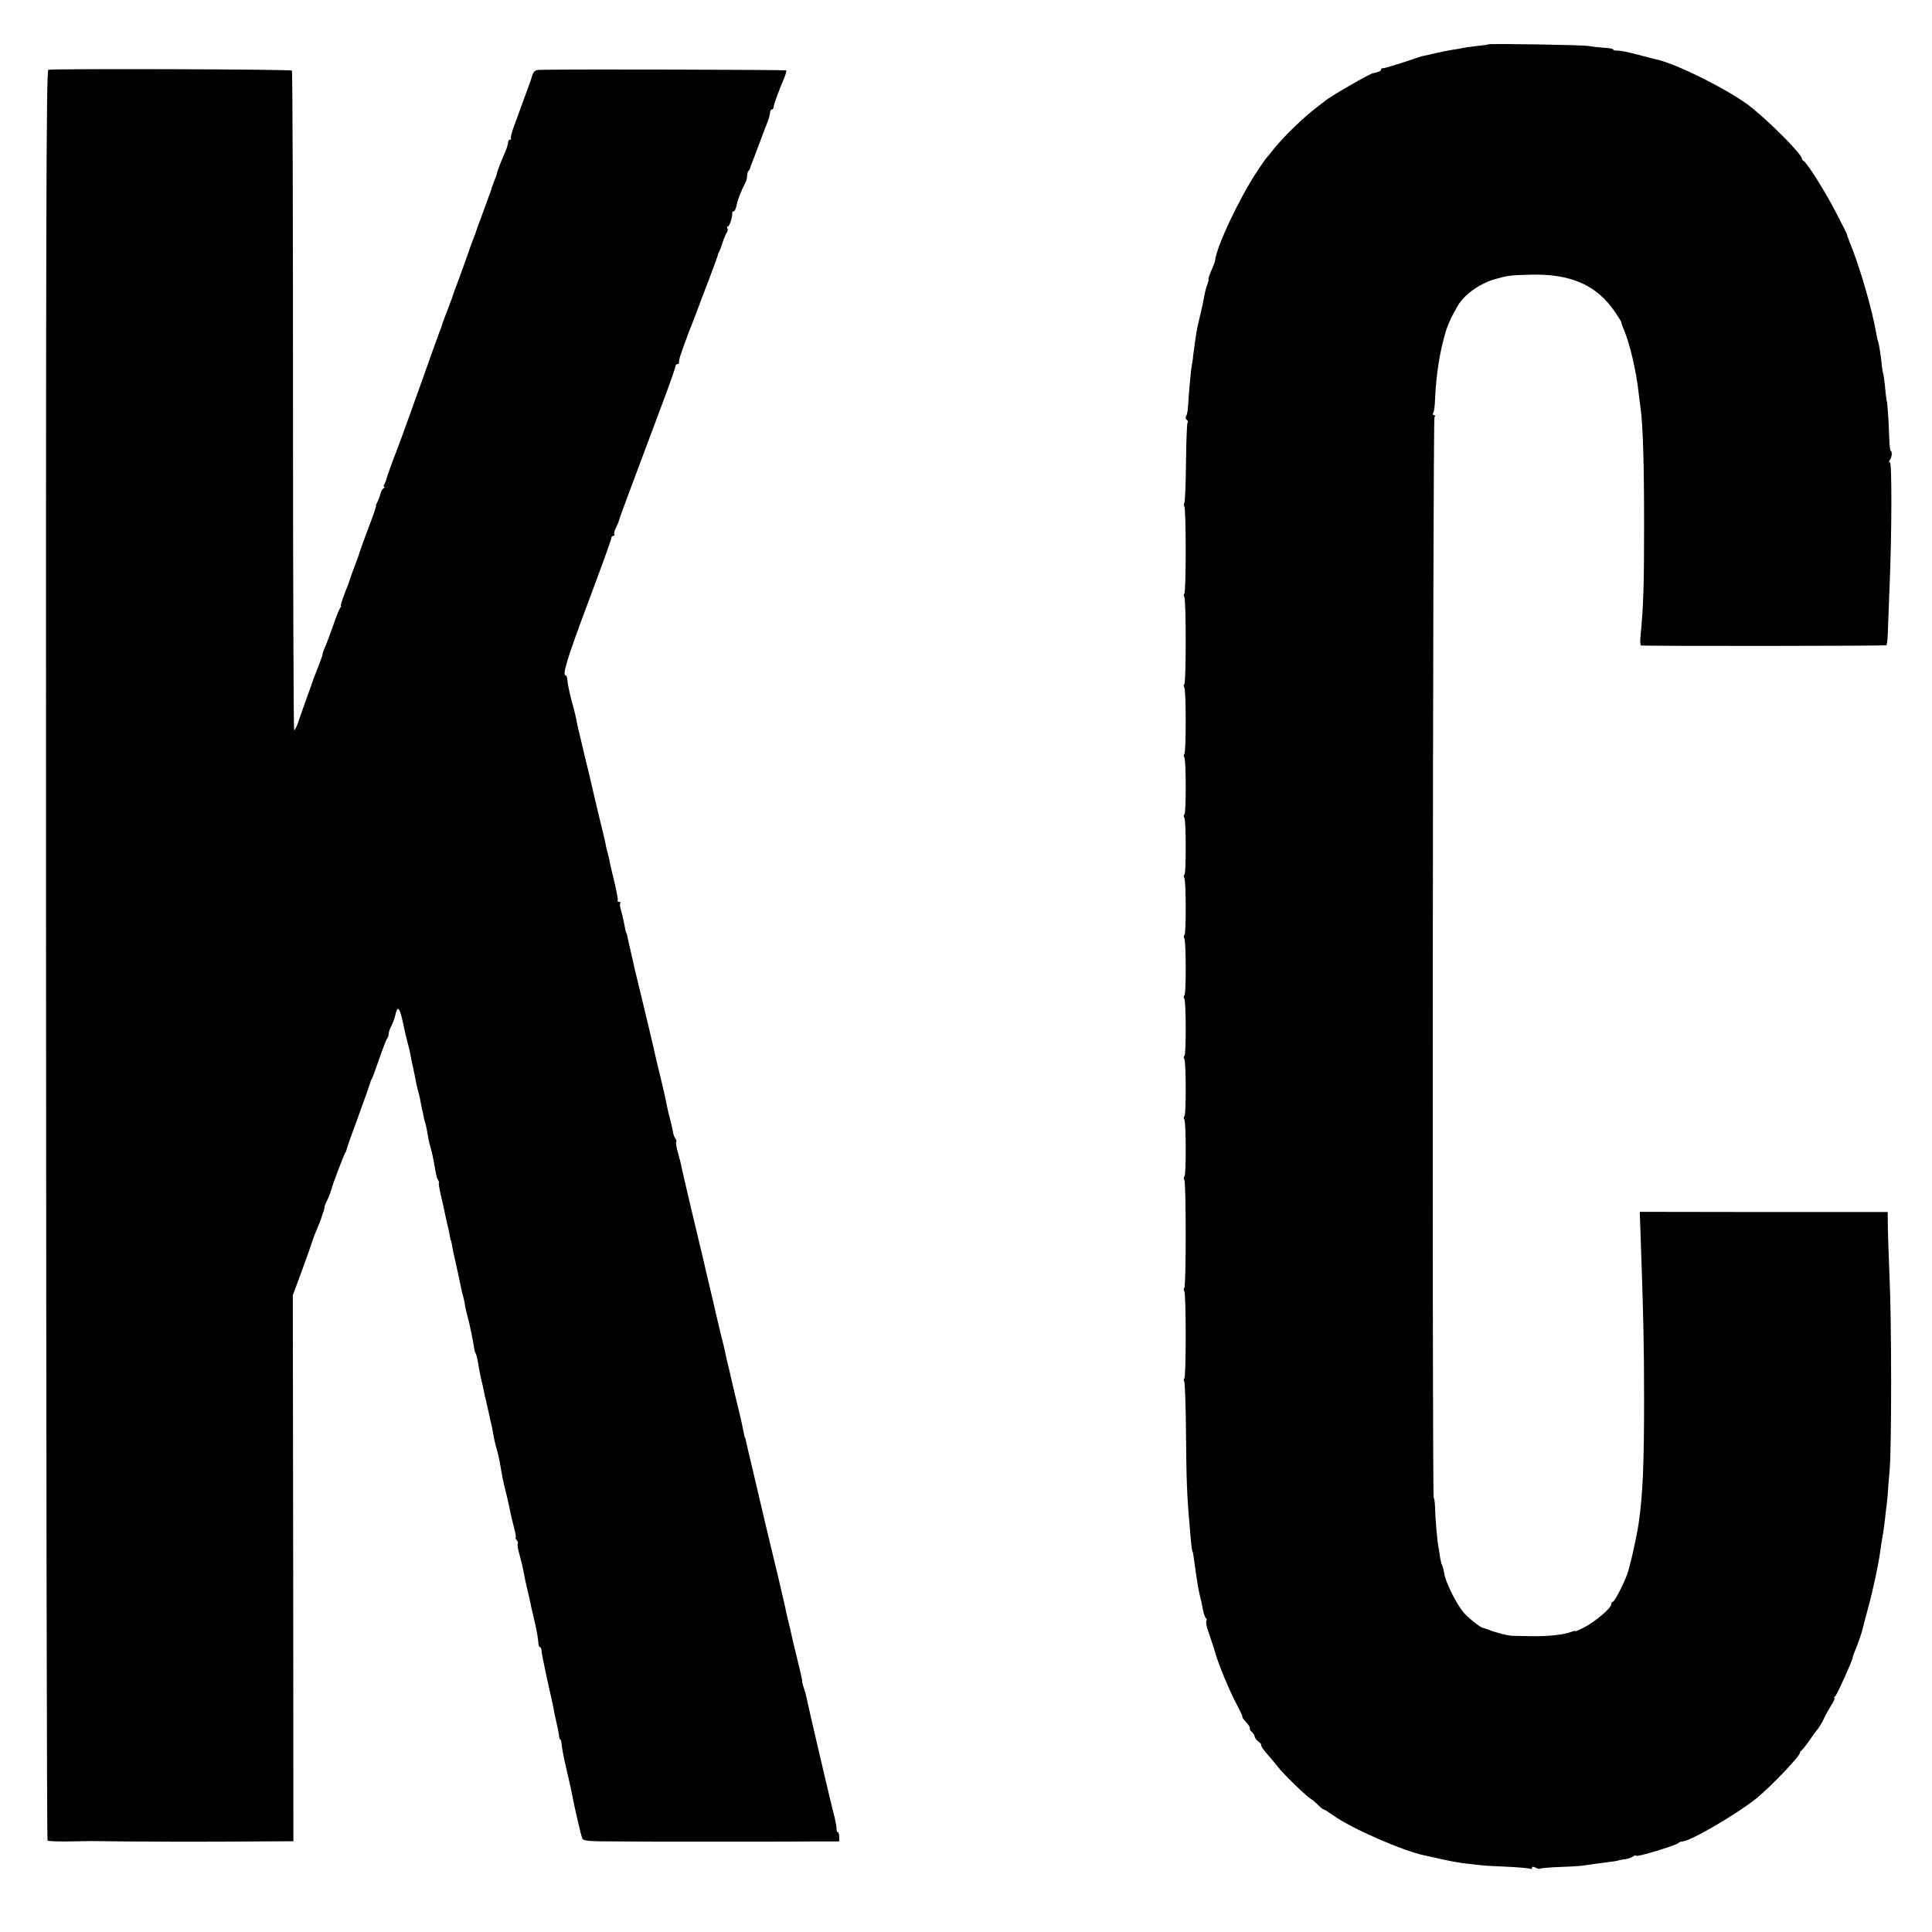
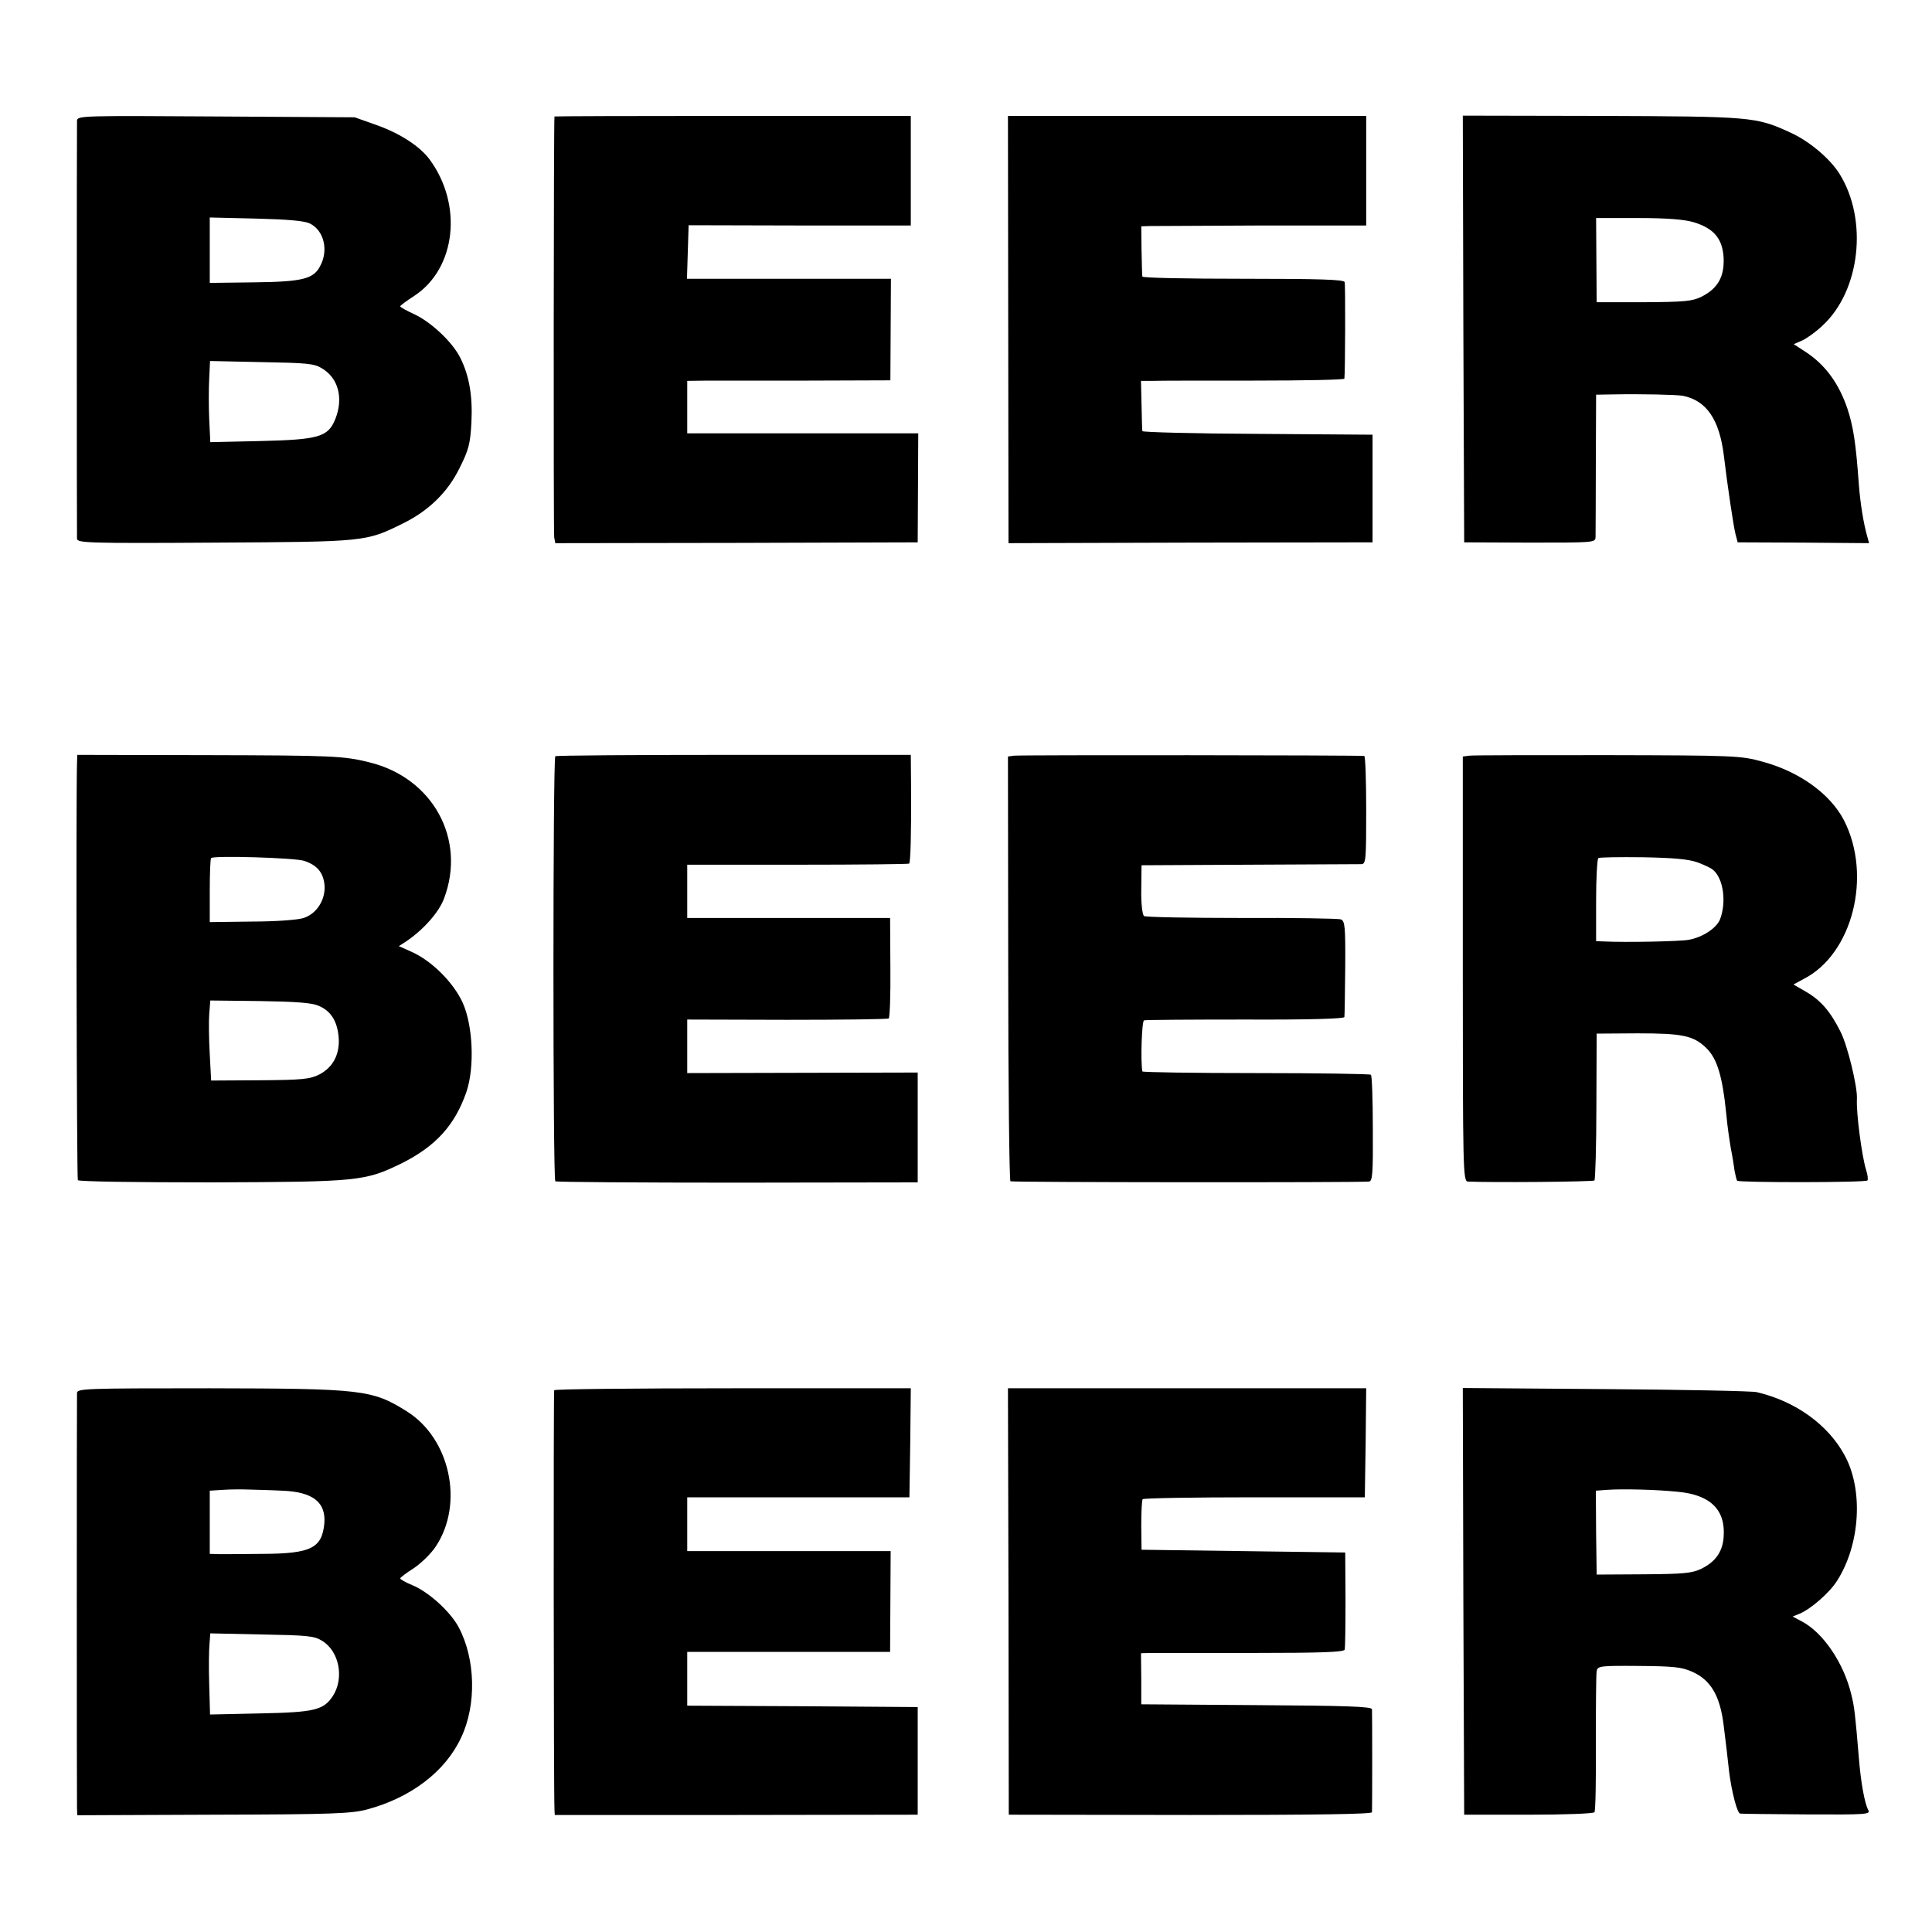
- <svg xmlns="http://www.w3.org/2000/svg" version="1.0" width="1024pt" height="1024pt" viewBox="0 0 1024 1024" preserveAspectRatio="xMidYMid meet">
-   <g transform="translate(0,1024) scale(0.1,-0.1)" fill="#000000" stroke="none">
-     <path d="M7888 10005 c-2 -2 -30 -6 -63 -9 -33 -4 -67 -9 -75 -11 -8 -2 -32 -6 -52 -9 -21 -3 -59 -11 -85 -17 -27 -6 -55 -13 -63 -14 -8 -1 -22 -5 -30 -8 -55 -20 -186 -61 -192 -59 -5 1 -8 -2 -8 -7 0 -7 -14 -14 -43 -19 -20 -4 -225 -122 -254 -147 -7 -5 -24 -19 -39 -30 -77 -59 -175 -153 -233 -225 -20 -25 -38 -47 -41 -50 -3 -3 -23 -32 -45 -65 -98 -148 -217 -401 -225 -477 0 -4 -9 -28 -20 -53 -11 -25 -17 -45 -15 -45 3 0 0 -11 -5 -26 -6 -14 -12 -37 -15 -52 -3 -15 -7 -38 -10 -52 -3 -14 -8 -34 -10 -45 -3 -11 -7 -30 -10 -42 -3 -13 -7 -31 -9 -40 -5 -22 -17 -107 -22 -148 -1 -16 -5 -39 -7 -50 -4 -17 -13 -110 -21 -231 -2 -17 -6 -36 -10 -42 -3 -6 -2 -13 4 -17 6 -4 8 -11 4 -16 -3 -5 -7 -101 -8 -213 -1 -111 -5 -207 -9 -213 -4 -6 -3 -13 0 -17 10 -10 10 -457 0 -463 -4 -2 -4 -10 0 -16 10 -16 10 -458 0 -464 -4 -2 -4 -10 0 -16 10 -16 10 -348 0 -354 -4 -2 -4 -10 0 -16 10 -16 10 -297 1 -303 -5 -3 -5 -11 -1 -17 10 -16 10 -297 1 -303 -5 -3 -5 -11 -1 -17 10 -16 10 -297 1 -303 -5 -3 -5 -11 -1 -17 10 -16 10 -297 1 -303 -5 -3 -5 -11 -1 -17 10 -16 10 -297 1 -303 -5 -3 -5 -11 -1 -17 10 -16 10 -297 1 -303 -5 -3 -5 -11 -1 -17 10 -16 10 -297 1 -303 -5 -3 -5 -11 -1 -17 10 -16 10 -568 0 -574 -4 -2 -4 -10 0 -16 10 -16 10 -458 0 -464 -4 -2 -4 -9 0 -16 3 -6 8 -128 9 -271 2 -253 5 -332 20 -501 7 -91 12 -130 15 -130 2 0 4 -14 13 -80 12 -89 21 -138 30 -170 2 -5 7 -29 11 -53 4 -23 12 -45 16 -48 5 -3 7 -10 3 -15 -3 -5 0 -26 7 -47 7 -20 14 -39 14 -42 1 -3 4 -12 7 -20 3 -8 13 -38 21 -67 22 -71 74 -196 114 -271 18 -34 31 -62 28 -62 -3 0 5 -12 19 -27 14 -15 23 -30 21 -34 -3 -4 2 -12 10 -19 8 -7 15 -18 15 -24 0 -6 9 -18 19 -26 11 -7 18 -17 16 -20 -2 -4 10 -23 28 -43 18 -20 43 -50 57 -68 30 -40 154 -160 177 -173 9 -5 27 -20 39 -33 12 -12 25 -23 29 -23 4 0 29 -16 56 -35 94 -67 367 -186 479 -209 14 -3 57 -12 95 -21 39 -9 90 -18 115 -21 25 -3 61 -7 80 -9 19 -3 86 -7 147 -9 62 -3 117 -8 123 -11 5 -3 10 -1 10 5 0 7 6 8 19 1 10 -6 21 -8 23 -5 3 2 54 7 114 9 60 2 118 6 129 9 11 2 49 7 85 12 73 9 83 11 90 14 3 1 18 4 35 6 16 3 35 9 41 15 6 5 14 6 17 3 7 -7 207 54 222 67 5 5 15 9 22 9 42 0 297 150 397 232 78 65 226 220 226 238 0 4 4 10 8 12 4 2 23 26 42 53 19 28 37 52 40 55 9 9 30 44 40 67 5 12 21 40 35 63 14 22 22 40 18 40 -5 0 -3 4 3 8 9 6 94 194 94 208 0 3 6 20 13 37 15 35 36 96 42 124 2 10 13 50 23 88 28 100 57 236 68 315 3 25 8 54 10 65 2 11 7 40 10 65 3 25 8 63 10 85 3 22 7 58 9 80 1 22 6 85 11 140 10 126 10 783 -1 1015 -4 96 -8 213 -9 260 l-1 86 -657 0 -657 1 4 -111 c15 -426 19 -589 19 -881 0 -351 -7 -510 -29 -660 -11 -75 -46 -230 -61 -270 -23 -61 -67 -145 -76 -145 -4 0 -8 -6 -8 -13 0 -19 -79 -88 -139 -120 -28 -15 -51 -25 -51 -22 0 2 -12 0 -27 -6 -38 -14 -123 -23 -213 -21 -41 1 -84 2 -95 2 -21 0 -84 16 -125 32 -14 5 -27 10 -30 10 -11 0 -67 44 -97 75 -37 39 -100 162 -108 212 -3 19 -8 38 -11 43 -3 5 -8 24 -11 41 -2 18 -6 43 -9 57 -7 38 -17 159 -18 212 -1 27 -4 48 -7 48 -9 0 -5 5714 4 5728 5 7 4 12 -3 12 -6 0 -8 5 -3 13 4 6 8 37 9 67 6 139 25 258 59 370 7 21 27 69 37 85 6 11 16 29 22 40 32 60 115 120 195 144 70 20 80 22 186 25 219 7 358 -54 456 -199 18 -27 33 -51 32 -52 -1 -2 5 -20 14 -40 32 -77 66 -222 78 -335 3 -24 7 -59 10 -78 13 -90 19 -294 19 -620 0 -317 -3 -432 -19 -592 -3 -27 -1 -49 3 -49 25 -4 1295 -3 1300 1 4 3 7 34 8 70 1 36 5 144 9 240 12 276 13 660 2 660 -6 0 -6 5 0 13 11 13 13 47 4 47 -3 0 -7 35 -8 78 -2 76 -10 187 -13 187 -1 0 -3 20 -6 45 -4 50 -12 105 -14 105 -1 0 -3 14 -5 30 -4 48 -17 129 -21 136 -2 3 -6 21 -9 40 -22 129 -91 366 -142 487 -8 20 -14 37 -13 37 2 0 -24 52 -57 115 -57 112 -158 272 -175 278 -4 2 -8 7 -8 12 0 22 -158 182 -266 270 -108 87 -402 235 -509 256 -5 1 -37 9 -70 18 -69 19 -113 28 -137 28 -10 -1 -18 2 -18 6 0 4 -23 8 -51 9 -28 2 -63 6 -77 9 -25 6 -528 14 -534 9z" />
-     <path d="M256 9870 c-11 -4 -13 -838 -12 -4692 1 -2577 4 -4689 8 -4693 3 -4 55 -6 115 -5 59 1 113 2 118 2 6 0 84 -1 175 -2 128 -1 364 -2 495 -1 6 0 98 0 205 1 l195 1 -1 1447 -2 1447 50 135 c27 74 51 142 53 150 2 8 12 36 24 63 11 26 21 51 22 55 1 4 5 17 10 30 5 13 9 28 9 33 0 5 4 17 9 27 9 16 21 46 27 67 8 31 69 191 74 195 3 3 6 12 8 20 1 8 29 87 62 175 32 88 60 167 62 175 2 8 5 17 8 20 3 3 20 50 39 105 19 55 38 104 42 110 5 5 9 16 9 25 0 8 6 27 14 42 8 15 17 40 21 57 12 54 23 43 40 -36 9 -43 20 -91 25 -108 5 -16 14 -55 19 -85 6 -30 14 -66 17 -80 3 -14 7 -36 10 -50 3 -14 7 -33 10 -42 3 -10 7 -28 10 -40 2 -13 6 -34 9 -48 4 -14 8 -36 11 -50 2 -14 7 -31 10 -39 2 -8 7 -30 10 -50 3 -20 9 -49 14 -66 8 -27 14 -51 26 -120 7 -41 10 -50 17 -62 5 -7 6 -13 3 -13 -2 0 2 -26 9 -58 8 -33 16 -70 19 -83 2 -13 10 -46 16 -74 7 -27 13 -59 15 -70 1 -11 3 -20 5 -20 1 0 3 -9 5 -20 1 -11 12 -64 25 -119 12 -54 23 -107 25 -118 2 -11 6 -27 9 -36 3 -9 8 -33 11 -52 3 -19 10 -48 15 -65 8 -29 27 -118 33 -160 1 -11 5 -24 9 -30 3 -5 9 -30 13 -55 8 -49 12 -68 21 -103 3 -12 7 -31 9 -42 2 -11 4 -22 5 -25 1 -3 3 -9 4 -15 1 -5 5 -23 9 -40 4 -16 9 -40 12 -53 2 -13 6 -31 9 -40 3 -9 7 -33 10 -52 3 -19 10 -50 15 -68 5 -18 10 -35 10 -37 1 -3 1 -6 2 -7 2 -7 10 -47 23 -123 3 -16 10 -46 15 -65 5 -19 15 -62 22 -95 6 -33 18 -81 25 -108 7 -26 10 -47 7 -47 -3 0 0 -6 6 -13 6 -8 8 -16 5 -20 -3 -3 1 -29 10 -59 8 -29 18 -69 21 -88 3 -19 12 -62 20 -95 8 -33 17 -71 19 -85 3 -14 13 -56 22 -95 9 -38 16 -82 17 -97 0 -16 4 -28 9 -28 4 0 8 -8 8 -18 0 -10 14 -79 30 -153 17 -73 32 -143 34 -154 3 -20 11 -56 22 -105 3 -14 7 -33 7 -42 1 -10 4 -18 7 -18 3 0 6 -12 7 -27 1 -16 12 -75 26 -133 14 -58 27 -118 30 -135 8 -46 45 -209 53 -228 5 -15 29 -17 202 -17 109 -1 206 -1 217 -1 48 0 325 0 490 0 99 0 241 0 316 1 l137 0 0 25 c0 14 -4 25 -8 25 -4 0 -7 8 -6 18 0 9 -5 37 -11 62 -16 58 -142 597 -148 632 -3 15 -10 39 -15 53 -5 14 -9 29 -9 33 1 4 1 9 -1 12 -1 3 -3 14 -5 25 -2 11 -14 58 -25 105 -12 47 -23 96 -26 110 -3 14 -9 41 -14 60 -5 19 -11 46 -14 60 -2 14 -21 93 -40 175 -20 83 -52 218 -72 300 -19 83 -49 207 -65 277 -17 70 -32 135 -34 145 -2 10 -4 19 -5 21 -3 2 -4 6 -13 52 -8 41 -10 47 -37 160 -11 47 -23 96 -26 110 -3 14 -9 41 -14 60 -5 19 -11 46 -14 60 -2 14 -14 63 -26 110 -11 47 -23 96 -26 110 -3 14 -21 93 -41 175 -19 83 -43 184 -53 225 -10 41 -32 136 -50 210 -17 74 -34 146 -37 160 -2 14 -11 49 -19 78 -9 30 -13 56 -10 59 3 4 1 12 -4 18 -6 7 -12 25 -14 41 -3 16 -10 47 -16 69 -6 22 -13 50 -15 63 -9 47 -15 70 -34 152 -12 47 -30 123 -40 170 -11 47 -36 153 -56 235 -20 83 -38 157 -40 165 -2 8 -11 48 -20 89 -9 40 -19 80 -20 90 -2 9 -4 16 -5 16 -2 0 -6 17 -14 60 -3 17 -10 44 -15 62 -5 17 -7 34 -3 37 3 3 0 6 -7 6 -7 0 -10 3 -7 8 2 4 -5 43 -15 87 -11 44 -22 91 -25 105 -2 14 -7 36 -11 50 -10 38 -11 43 -16 70 -3 14 -19 81 -36 150 -16 69 -39 164 -50 213 -12 48 -31 126 -42 175 -12 48 -23 96 -24 107 -2 11 -12 54 -24 96 -11 42 -22 91 -23 108 -1 17 -5 31 -9 31 -21 0 6 87 117 384 68 181 124 336 124 343 0 7 5 13 11 13 5 0 8 4 5 8 -3 5 1 19 8 33 11 23 14 30 21 54 4 14 116 314 214 575 45 119 81 221 81 228 0 6 4 12 10 12 5 0 9 3 9 8 -1 4 0 10 1 15 1 4 3 10 4 15 1 7 31 90 45 127 5 11 22 56 39 100 16 44 49 130 72 190 23 61 43 115 44 120 1 6 4 15 7 20 4 6 12 28 19 50 7 22 17 45 22 52 5 7 7 17 3 23 -3 5 -2 10 3 10 9 0 26 55 23 73 0 4 3 7 8 7 5 0 11 14 15 31 5 29 26 82 47 121 5 10 9 26 9 36 0 10 3 22 7 26 5 4 8 11 9 14 0 4 6 21 13 37 6 17 23 59 36 95 13 36 30 79 36 95 14 34 20 55 21 73 1 6 5 12 10 12 4 0 8 6 8 12 0 12 28 88 57 156 8 19 12 36 10 39 -4 3 -1068 7 -1299 3 -35 0 -41 -6 -53 -50 -1 -3 -4 -12 -7 -20 -3 -8 -18 -49 -33 -90 -15 -41 -37 -103 -50 -137 -13 -34 -20 -64 -17 -67 3 -3 1 -6 -5 -6 -5 0 -10 -7 -10 -15 0 -8 -7 -31 -16 -52 -23 -53 -40 -96 -43 -111 -1 -8 -6 -21 -10 -30 -4 -9 -8 -20 -9 -24 -2 -5 -4 -10 -5 -13 -1 -3 -3 -8 -4 -12 -1 -5 -6 -21 -13 -38 -6 -16 -20 -55 -31 -85 -11 -30 -23 -64 -28 -75 -4 -11 -8 -24 -10 -30 -1 -5 -8 -23 -15 -40 -6 -16 -13 -34 -15 -40 -3 -12 -72 -203 -81 -225 -3 -8 -7 -19 -9 -25 -1 -5 -14 -41 -29 -80 -15 -38 -28 -74 -30 -80 -1 -5 -5 -17 -8 -25 -4 -8 -24 -64 -46 -125 -64 -182 -182 -509 -191 -530 -13 -31 -52 -139 -54 -150 -1 -5 -5 -16 -9 -22 -5 -7 -5 -13 0 -13 4 0 2 -4 -4 -8 -7 -4 -14 -17 -16 -27 -2 -11 -9 -30 -15 -42 -7 -13 -11 -23 -9 -23 3 0 -15 -53 -40 -117 -24 -65 -46 -125 -48 -133 -2 -8 -13 -40 -25 -70 -12 -30 -23 -62 -25 -70 -2 -8 -15 -43 -29 -77 -13 -35 -22 -63 -19 -63 3 0 1 -6 -4 -12 -5 -7 -22 -49 -37 -93 -16 -44 -34 -94 -42 -112 -8 -17 -14 -35 -14 -40 0 -5 -12 -38 -26 -74 -14 -35 -27 -68 -28 -74 -2 -5 -6 -17 -9 -25 -10 -26 -55 -154 -68 -192 -7 -21 -16 -38 -20 -38 -3 0 -6 785 -6 1745 0 960 -2 1748 -6 1751 -7 7 -1272 11 -1291 4z" />
+ <svg xmlns="http://www.w3.org/2000/svg" version="1.0" width="700pt" height="700pt" viewBox="0 0 700 700" preserveAspectRatio="xMidYMid meet">
+   <g transform="translate(0,700) scale(0.1,-0.1)" fill="#000000" stroke="none">
+     <path d="M279 6563 c-1 -22 -1 -1491 0 -1515 1 -15 38 -17 499 -14 548 3 547 3 681 69 94 46 164 114 207 203 32 64 38 86 42 163 5 96 -8 170 -40 234 -28 57 -106 130 -166 158 -28 13 -52 26 -52 29 0 3 23 20 51 38 151 99 177 330 55 495 -35 47 -107 94 -192 124 l-79 28 -502 3 c-481 3 -503 3 -504 -15z m844 -373 c51 -25 68 -97 37 -154 -24 -47 -65 -57 -240 -59 l-160 -2 0 118 0 119 168 -4 c117 -3 175 -8 195 -18z m44 -525 c59 -35 78 -108 48 -183 -26 -65 -59 -75 -272 -80 l-181 -4 -4 83 c-2 46 -2 112 0 147 l3 64 187 -4 c164 -3 191 -5 219 -23z" />
+     <path d="M2009 6578 c-3 -8 -4 -1507 -1 -1525 l4 -21 657 1 656 2 1 198 1 197 -419 0 -418 0 0 95 0 95 73 1 c39 0 205 0 368 0 l295 1 1 184 1 184 -369 0 -370 0 3 97 3 97 403 -1 402 0 0 198 0 199 -645 0 c-355 0 -645 -1 -646 -2z" />
+     <path d="M3653 5806 l1 -774 660 2 659 1 0 195 0 195 -416 3 c-229 1 -418 6 -418 10 -1 4 -2 46 -3 95 l-2 87 41 0 c22 1 187 1 368 1 180 0 327 3 328 7 3 24 4 339 1 350 -3 9 -86 12 -368 12 -200 0 -365 3 -365 8 -1 4 -2 46 -3 95 l-1 87 30 1 c16 0 200 1 408 2 l377 0 0 199 0 198 -649 0 -649 0 1 -774z" />
+     <path d="M5302 5808 l3 -773 238 -1 c233 0 237 0 238 20 0 12 1 132 1 269 l1 247 61 1 c106 2 230 -1 253 -5 86 -17 133 -86 149 -218 13 -109 35 -256 42 -283 l8 -30 238 -1 238 -2 -6 22 c-14 48 -26 124 -31 190 -11 153 -20 209 -41 274 -31 92 -80 160 -152 207 l-43 28 30 13 c16 7 50 31 74 54 137 126 166 383 62 550 -35 56 -111 120 -181 151 -122 56 -141 57 -684 59 l-500 1 2 -773z m834 387 c73 -22 105 -59 109 -129 3 -69 -21 -111 -80 -141 -35 -17 -62 -19 -210 -20 l-170 0 -1 153 -1 152 152 0 c104 0 167 -5 201 -15z" />
+     <path d="M279 4235 c-4 -136 -1 -1504 3 -1511 4 -5 208 -8 485 -8 533 2 555 4 688 69 124 62 193 138 235 259 30 89 24 240 -14 324 -34 73 -111 150 -184 183 l-47 21 25 16 c64 43 120 106 139 157 81 215 -41 437 -271 493 -92 23 -131 25 -591 26 l-467 1 -1 -30z m823 -354 c48 -16 70 -43 74 -90 3 -52 -29 -102 -76 -117 -19 -7 -104 -13 -187 -13 l-153 -2 0 114 c0 62 2 116 5 118 9 10 304 1 337 -10z m52 -525 c44 -18 68 -55 73 -114 5 -61 -20 -109 -70 -135 -34 -17 -61 -20 -215 -21 l-177 -1 -5 95 c-3 52 -4 118 -2 145 l4 50 178 -2 c129 -2 189 -6 214 -17z" />
+     <path d="M2012 4260 c-9 -7 -9 -1533 0 -1540 3 -3 300 -5 660 -5 l653 1 0 199 0 199 -417 -1 -418 -1 0 97 0 97 361 -1 c198 0 364 2 369 5 4 3 7 86 6 185 l-1 179 -367 0 -368 0 0 96 0 97 400 0 c220 0 402 2 404 4 5 5 8 107 7 274 l-1 120 -641 0 c-352 0 -644 -2 -647 -5z" />
+     <path d="M3674 4262 l-22 -3 1 -767 c0 -422 4 -769 8 -772 6 -4 1242 -5 1299 -1 13 1 15 29 14 191 0 105 -3 193 -7 196 -3 3 -191 6 -416 6 -226 0 -412 3 -412 6 -7 38 -2 182 6 185 5 2 171 3 368 3 231 -1 357 3 358 9 1 6 2 86 3 179 1 150 -1 169 -16 175 -9 3 -171 6 -360 5 -189 0 -348 3 -353 7 -6 5 -11 46 -10 96 l1 88 389 2 c215 1 398 2 408 2 16 1 17 17 17 196 0 107 -3 195 -7 196 -21 3 -1251 4 -1269 1z" />
+     <path d="M5323 4262 l-23 -3 0 -770 c0 -725 1 -769 18 -770 83 -4 454 -1 459 4 3 4 7 125 7 269 l1 263 148 1 c162 0 202 -8 248 -52 41 -39 60 -104 74 -244 3 -36 11 -90 16 -120 6 -30 12 -68 14 -84 3 -16 7 -31 9 -34 8 -7 465 -7 472 1 3 3 1 21 -5 39 -15 49 -36 204 -33 258 2 43 -34 192 -59 241 -37 74 -71 114 -126 146 l-45 26 37 20 c177 90 249 374 146 575 -49 95 -161 176 -294 212 -79 22 -98 23 -562 24 -264 0 -490 0 -502 -2z m826 -386 c24 -9 51 -21 58 -28 37 -31 49 -116 25 -179 -13 -32 -63 -65 -113 -74 -31 -6 -228 -10 -310 -6 l-26 1 0 148 c0 81 4 149 8 153 5 3 78 4 161 3 111 -2 165 -7 197 -18z" />
+     <path d="M279 1953 c-1 -21 -1 -1466 0 -1504 l1 -26 493 2 c433 1 500 4 557 19 160 43 284 138 341 261 56 118 52 284 -9 399 -31 58 -110 129 -169 153 -24 10 -43 21 -43 24 0 3 22 20 49 37 27 18 63 53 80 79 103 155 52 392 -106 490 -125 78 -160 82 -715 83 -450 0 -478 -1 -479 -17z m742 -354 c113 -4 161 -42 154 -120 -9 -88 -48 -108 -222 -109 -70 -1 -143 -1 -160 -1 l-33 1 0 114 0 115 48 3 c26 2 70 2 97 1 28 -1 80 -2 116 -4z m146 -544 c62 -37 81 -135 39 -200 -34 -51 -66 -59 -263 -63 l-182 -4 -3 109 c-2 59 -1 125 1 146 l3 39 187 -4 c163 -3 190 -5 218 -23z" />
+     <path d="M2008 1963 c-3 -7 -2 -1458 1 -1519 l1 -20 658 0 657 1 0 195 0 195 -417 3 -418 2 0 98 0 97 368 0 367 0 1 183 1 182 -369 0 -368 0 0 98 0 97 402 0 403 0 3 198 2 197 -644 0 c-355 0 -646 -3 -648 -7z" />
+     <path d="M3654 1198 l1 -773 658 -1 c459 0 657 3 658 10 1 14 1 357 0 373 -1 10 -95 13 -418 15 l-418 3 0 93 -1 92 35 1 c20 0 185 0 368 0 248 0 332 3 335 12 2 7 3 89 3 182 l-1 170 -369 5 -369 5 -1 88 c0 48 2 91 5 95 3 4 185 7 405 7 l400 0 3 198 2 197 -649 0 -649 0 2 -772z" />
+     <path d="M5302 1198 l3 -773 233 0 c133 0 236 4 239 9 4 5 6 118 5 250 0 133 1 250 3 261 4 19 11 20 152 19 126 -1 156 -4 194 -21 68 -30 101 -88 114 -193 3 -25 8 -65 11 -90 3 -25 7 -61 9 -80 9 -71 29 -150 40 -151 5 -1 114 -2 242 -3 216 -1 231 0 222 16 -13 24 -27 100 -34 189 -13 155 -16 184 -27 228 -27 115 -103 227 -181 267 l-32 17 25 10 c42 18 110 77 137 121 83 131 95 329 26 454 -60 110 -177 195 -318 228 -16 4 -263 9 -548 11 l-517 4 2 -773z m777 397 c119 -11 174 -66 166 -165 -4 -53 -30 -89 -81 -114 -33 -16 -64 -19 -209 -20 l-170 -1 -2 152 -1 152 41 3 c57 4 178 1 256 -7z" />
  </g>
</svg>
